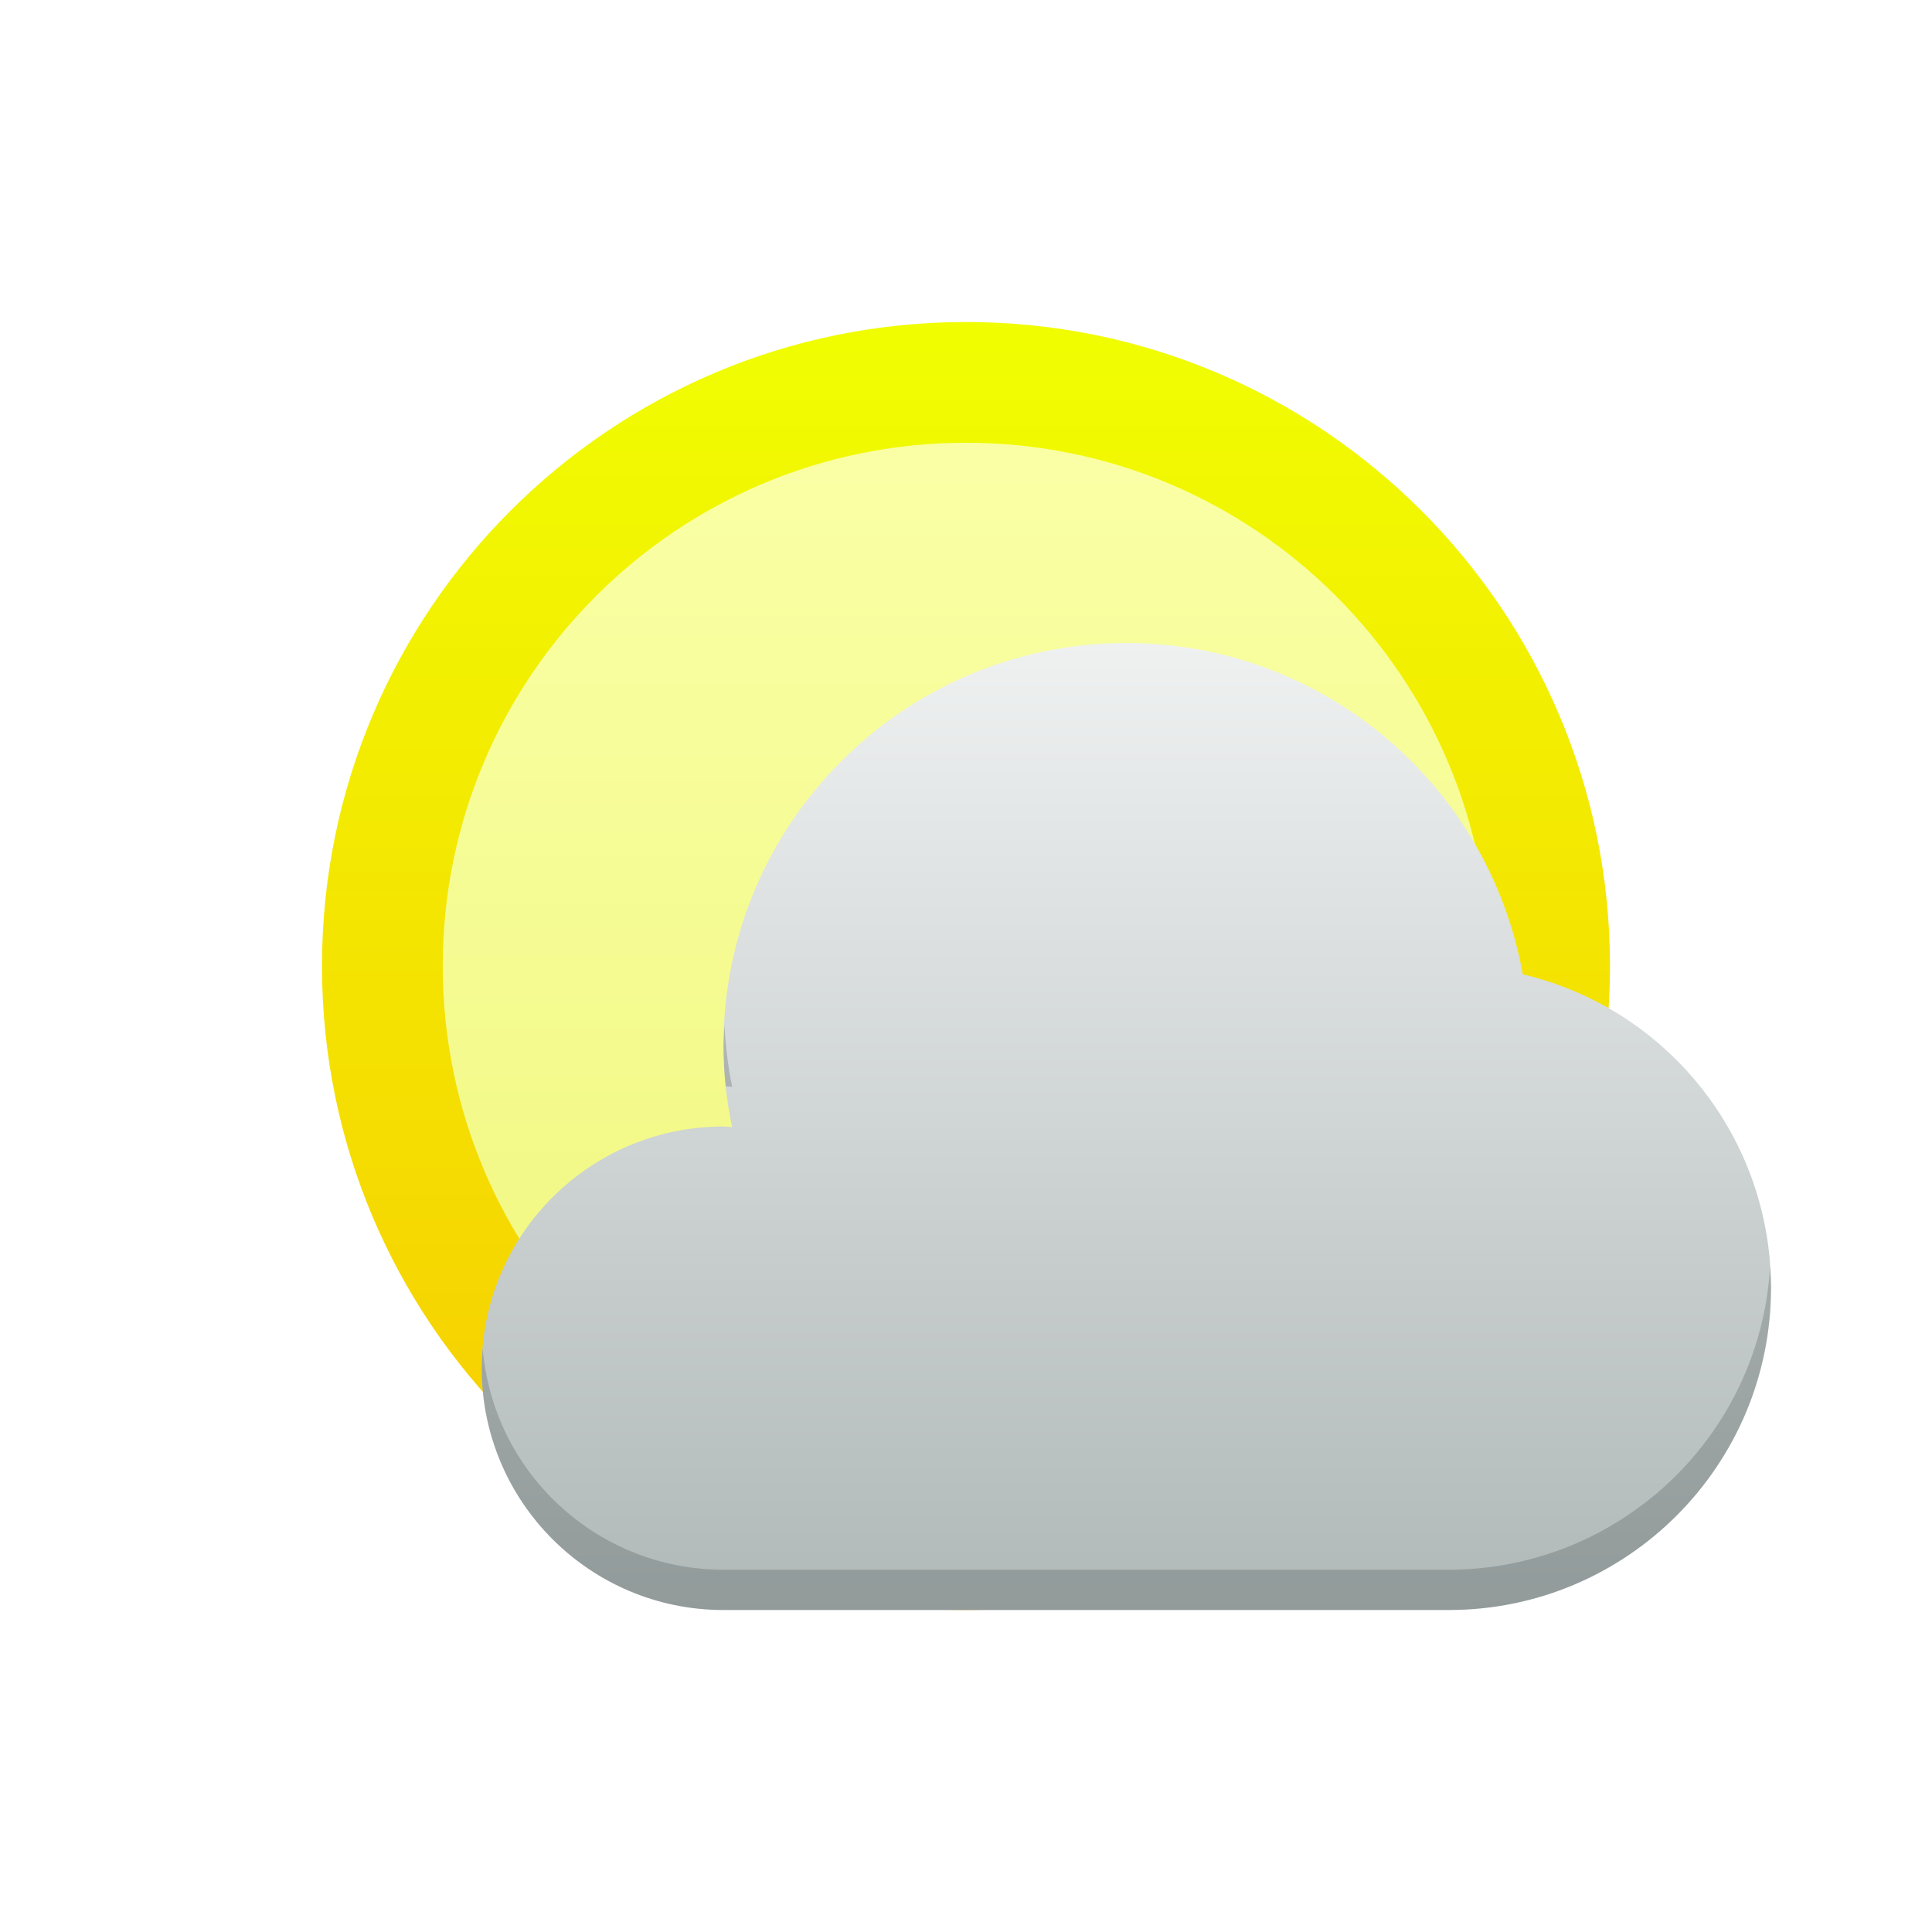
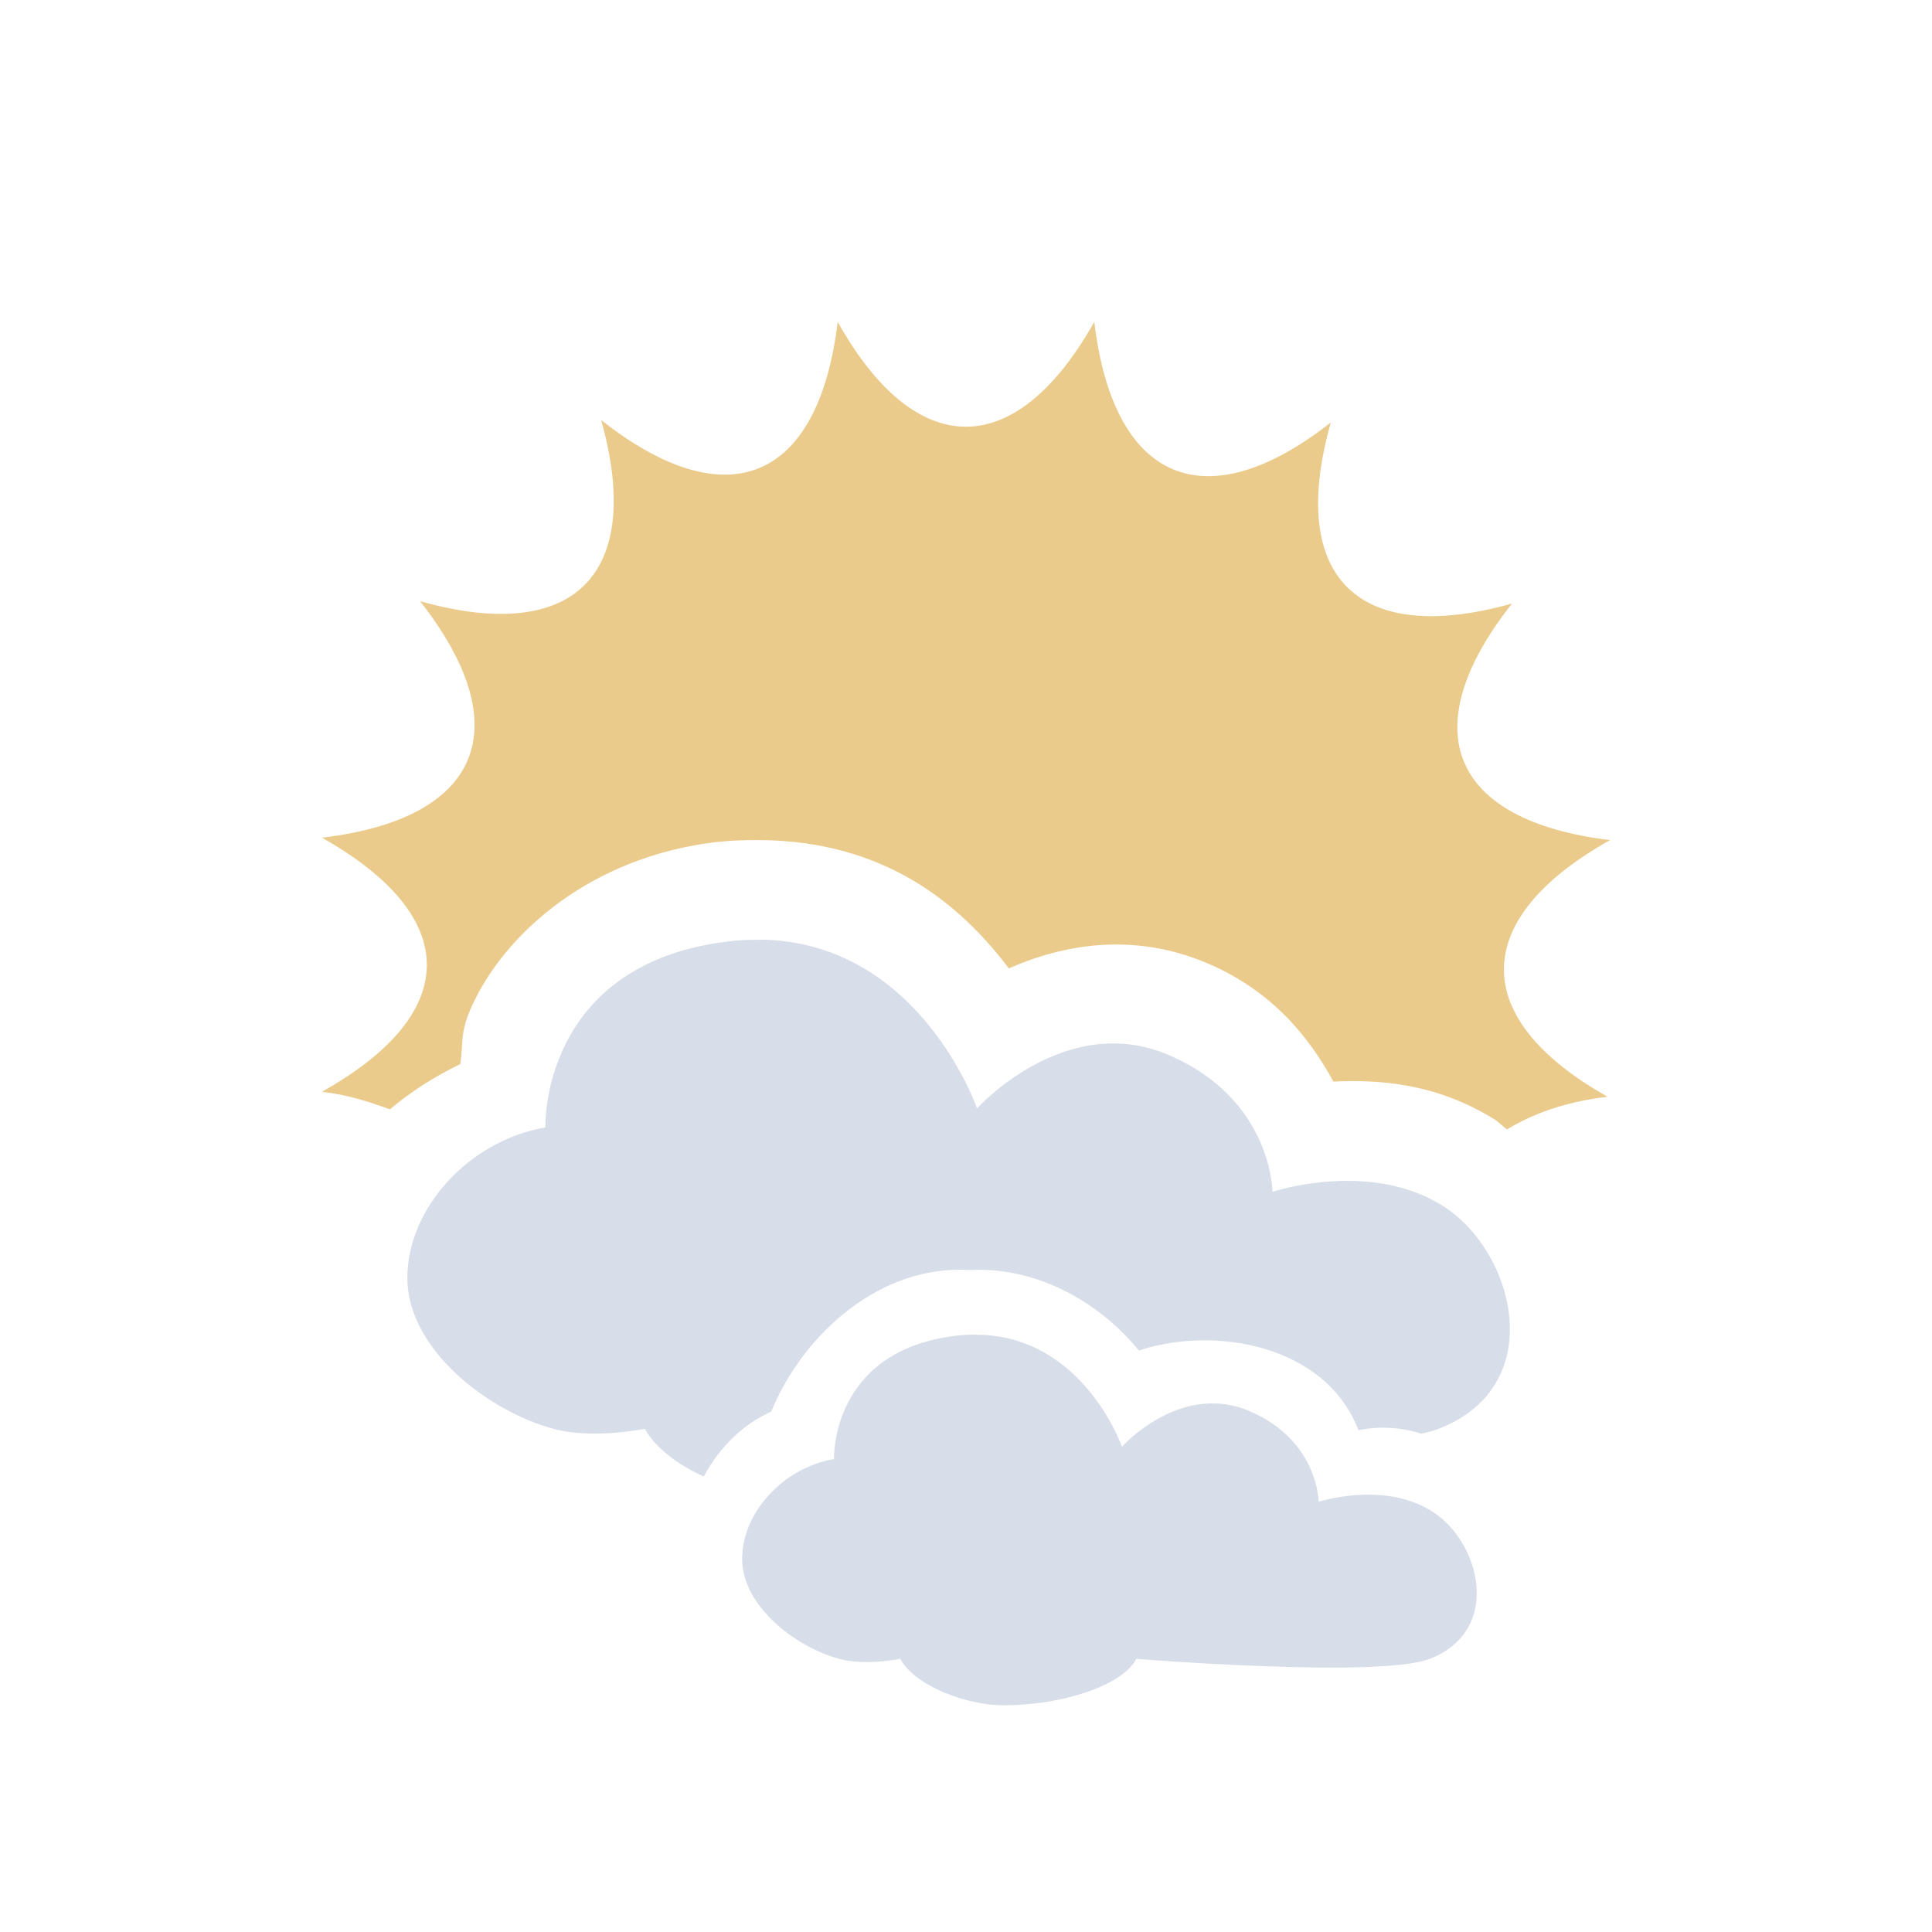
- <svg xmlns="http://www.w3.org/2000/svg" xmlns:xlink="http://www.w3.org/1999/xlink" width="48" height="48">
-   <defs>
-     <linearGradient id="0">
-       <stop stop-color="#eff1f1" />
-       <stop offset="1" stop-color="#b0b8b8" />
-     </linearGradient>
-     <linearGradient xlink:href="#0" id="1" y1="511.798" x2="0" y2="535.798" gradientUnits="userSpaceOnUse" gradientTransform="translate(-1,4)" />
-     <linearGradient xlink:href="#3" id="2" y1="502.798" x2="0" y2="582.798" gradientUnits="userSpaceOnUse" gradientTransform="matrix(1.066667,0,0,1.066667,-25.90481,-34.91994)" />
-     <linearGradient id="3">
-       <stop stop-color="#f0ff01" />
-       <stop offset="1" stop-color="#ff9701" />
-     </linearGradient>
-     <linearGradient xlink:href="#5" id="4" y1="507.798" x2="0" y2="547.798" gradientUnits="userSpaceOnUse" gradientTransform="matrix(1.019604,0,0,1.019604,-6.676352,-10.26862)" />
-     <linearGradient id="5">
-       <stop stop-color="#faffa5" />
-       <stop offset="1" stop-color="#edf573" />
-     </linearGradient>
-   </defs>
-   <g transform="translate(-384.5714,-499.798)">
-     <g transform="matrix(0.7500005,0,0,0.7500005,101.1427,130.9493)">
-       <rect ry="21.333" y="502.465" x="388.571" height="42.667" width="42.667" fill="url(#2)" rx="21.333" />
-       <rect y="506.465" x="392.571" height="34.667" width="34.667" fill="url(#4)" rx="17.333" />
-     </g>
-     <g color="#f2f2f2">
-       <path d="m 412.555,515.774 a 10.01,10.01 0 0 1 9.85,8.231 8.008,8.008 0 0 1 6.166,7.785 8.008,8.008 0 0 1 -8.008,8.008 l -18.018,0 a 6.006,6.006 0 0 1 -6.006,-6.006 6.006,6.006 0 0 1 6.006,-6.006 6.006,6.006 0 0 1 0.215,0.012 10.01,10.01 0 0 1 -0.215,-2.014 10.01,10.01 0 0 1 10.01,-10.01 z" fill="url(#1)" />
-       <path d="m 402.571,525.261 a 10.01,10.01 0 0 0 -0.025,0.523 10.01,10.01 0 0 0 0.055,1.006 6.006,6.006 0 0 1 0.16,0.008 10.01,10.01 0 0 1 -0.189,-1.537 z m 25.977,6.021 a 8.008,8.008 0 0 1 -7.984,7.516 l -18.018,0 a 6.006,6.006 0 0 1 -5.982,-5.496 6.006,6.006 0 0 0 -0.023,0.49 6.006,6.006 0 0 0 6.006,6.006 l 18.018,0 a 8.008,8.008 0 0 0 8.008,-8.008 8.008,8.008 0 0 0 -0.023,-0.508 z" opacity="0.2" fill="#172525" />
-     </g>
-   </g>
+ <svg xmlns="http://www.w3.org/2000/svg" viewBox="0 0 24 24" version="1.1" id="svg6">
+   <defs id="defs10" />
+   <path d="m9.425 11.674c-0.133-1e-3 -0.272 6e-3 -0.417 0.025-2.304 0.301-2.233 2.306-2.233 2.306-0.944 0.163-1.715 0.998-1.715 1.872 0 0.873 0.986 1.647 1.813 1.872 0.491 0.134 1.137 0 1.137 0 0.134 0.24 0.408 0.444 0.732 0.593 0.19-0.35 0.474-0.644 0.838-0.806 0.402-0.975 1.363-1.828 2.464-1.759 0.807-0.044 1.593 0.374 2.104 1 0.938-0.313 2.324-0.071 2.727 0.99 0.268-0.056 0.533-0.035 0.781 0.042 0.088-0.018 0.162-0.039 0.223-0.063 1.369-0.535 0.943-2.209 0.032-2.774s-2.104-0.167-2.104-0.167-3e-3 -1.15-1.291-1.7-2.379 0.664-2.379 0.664-0.718-2.085-2.711-2.097zm2.703 4.905c-0.089-1e-3 -0.183 4e-3 -0.279 0.017-1.536 0.199-1.489 1.529-1.489 1.529-0.629 0.108-1.141 0.662-1.141 1.241s0.655 1.092 1.206 1.241c0.328 0.089 0.757 0 0.757 0 0.194 0.346 0.836 0.577 1.283 0.577 0.729 0 1.478-0.244 1.651-0.577 0 0 3.02 0.244 3.645 0 0.912-0.355 0.627-1.463 0.02-1.838s-1.4-0.113-1.4-0.113-3e-3 -0.763-0.862-1.128c-0.858-0.365-1.582 0.443-1.582 0.443s-0.481-1.383-1.809-1.391z" fill="#d8dee9" id="path2" />
+   <path d="m10.406 3.999c-0.239 1.98-1.374 2.452-2.938 1.219 0.537 1.92-0.334 2.791-2.25 2.25 1.231 1.569 0.759 2.704-1.219 2.938 1.737 0.978 1.738 2.184 0 3.156 0.334 0.04 0.597 0.129 0.844 0.219 0.264-0.223 0.554-0.407 0.875-0.563 0.045-0.305-0.018-0.402 0.188-0.813 0.419-0.836 1.43-1.741 2.938-1.938 0.208-0.027 0.412-0.032 0.594-0.031 1.561 0.01 2.495 0.801 3.094 1.594 0.644-0.285 1.526-0.465 2.469-0.063 0.809 0.346 1.264 0.921 1.563 1.469 0.578-0.027 1.281 0.022 2 0.469 0.06 0.037 0.1 0.085 0.156 0.125 0.312-0.188 0.71-0.342 1.25-0.406-1.738-0.978-1.706-2.215 0.031-3.188-1.98-0.239-2.452-1.374-1.219-2.938-1.92 0.537-2.791-0.334-2.25-2.25-1.569 1.231-2.704 0.727-2.938-1.25-0.978 1.737-2.215 1.737-3.188 0z" id="path4" style="fill:#ebcb8b;fill-opacity:1" />
</svg>
